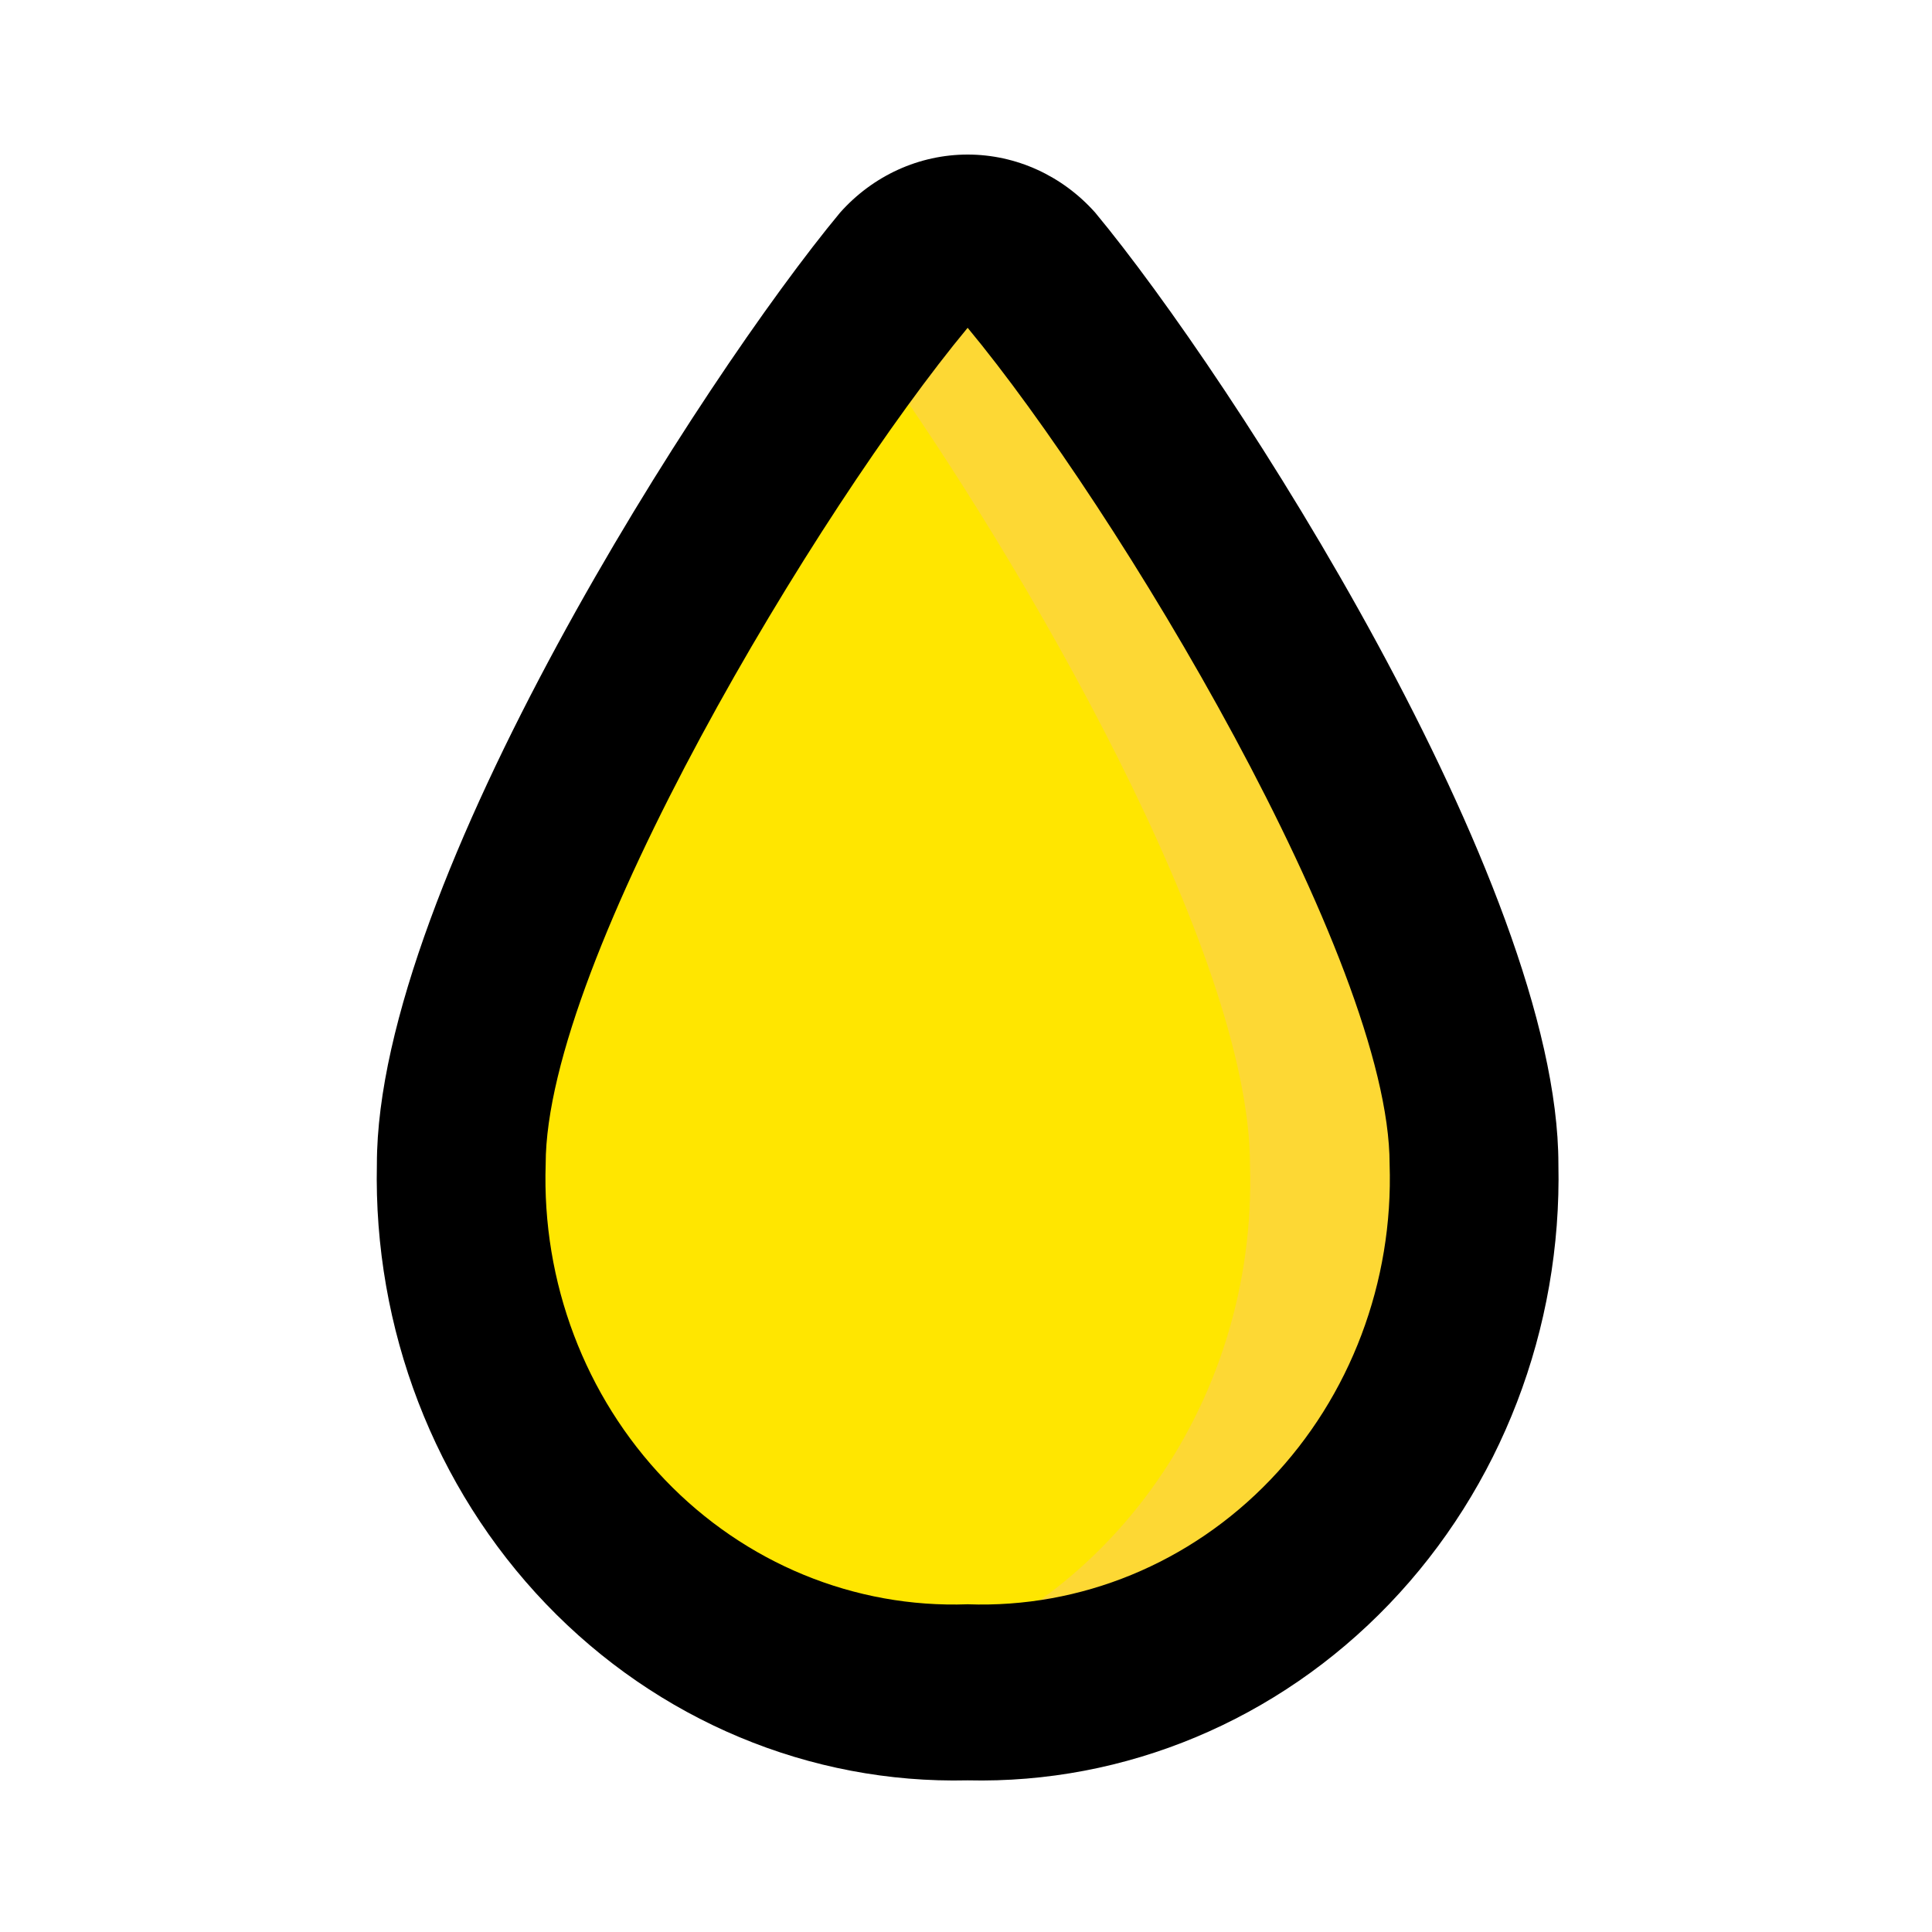
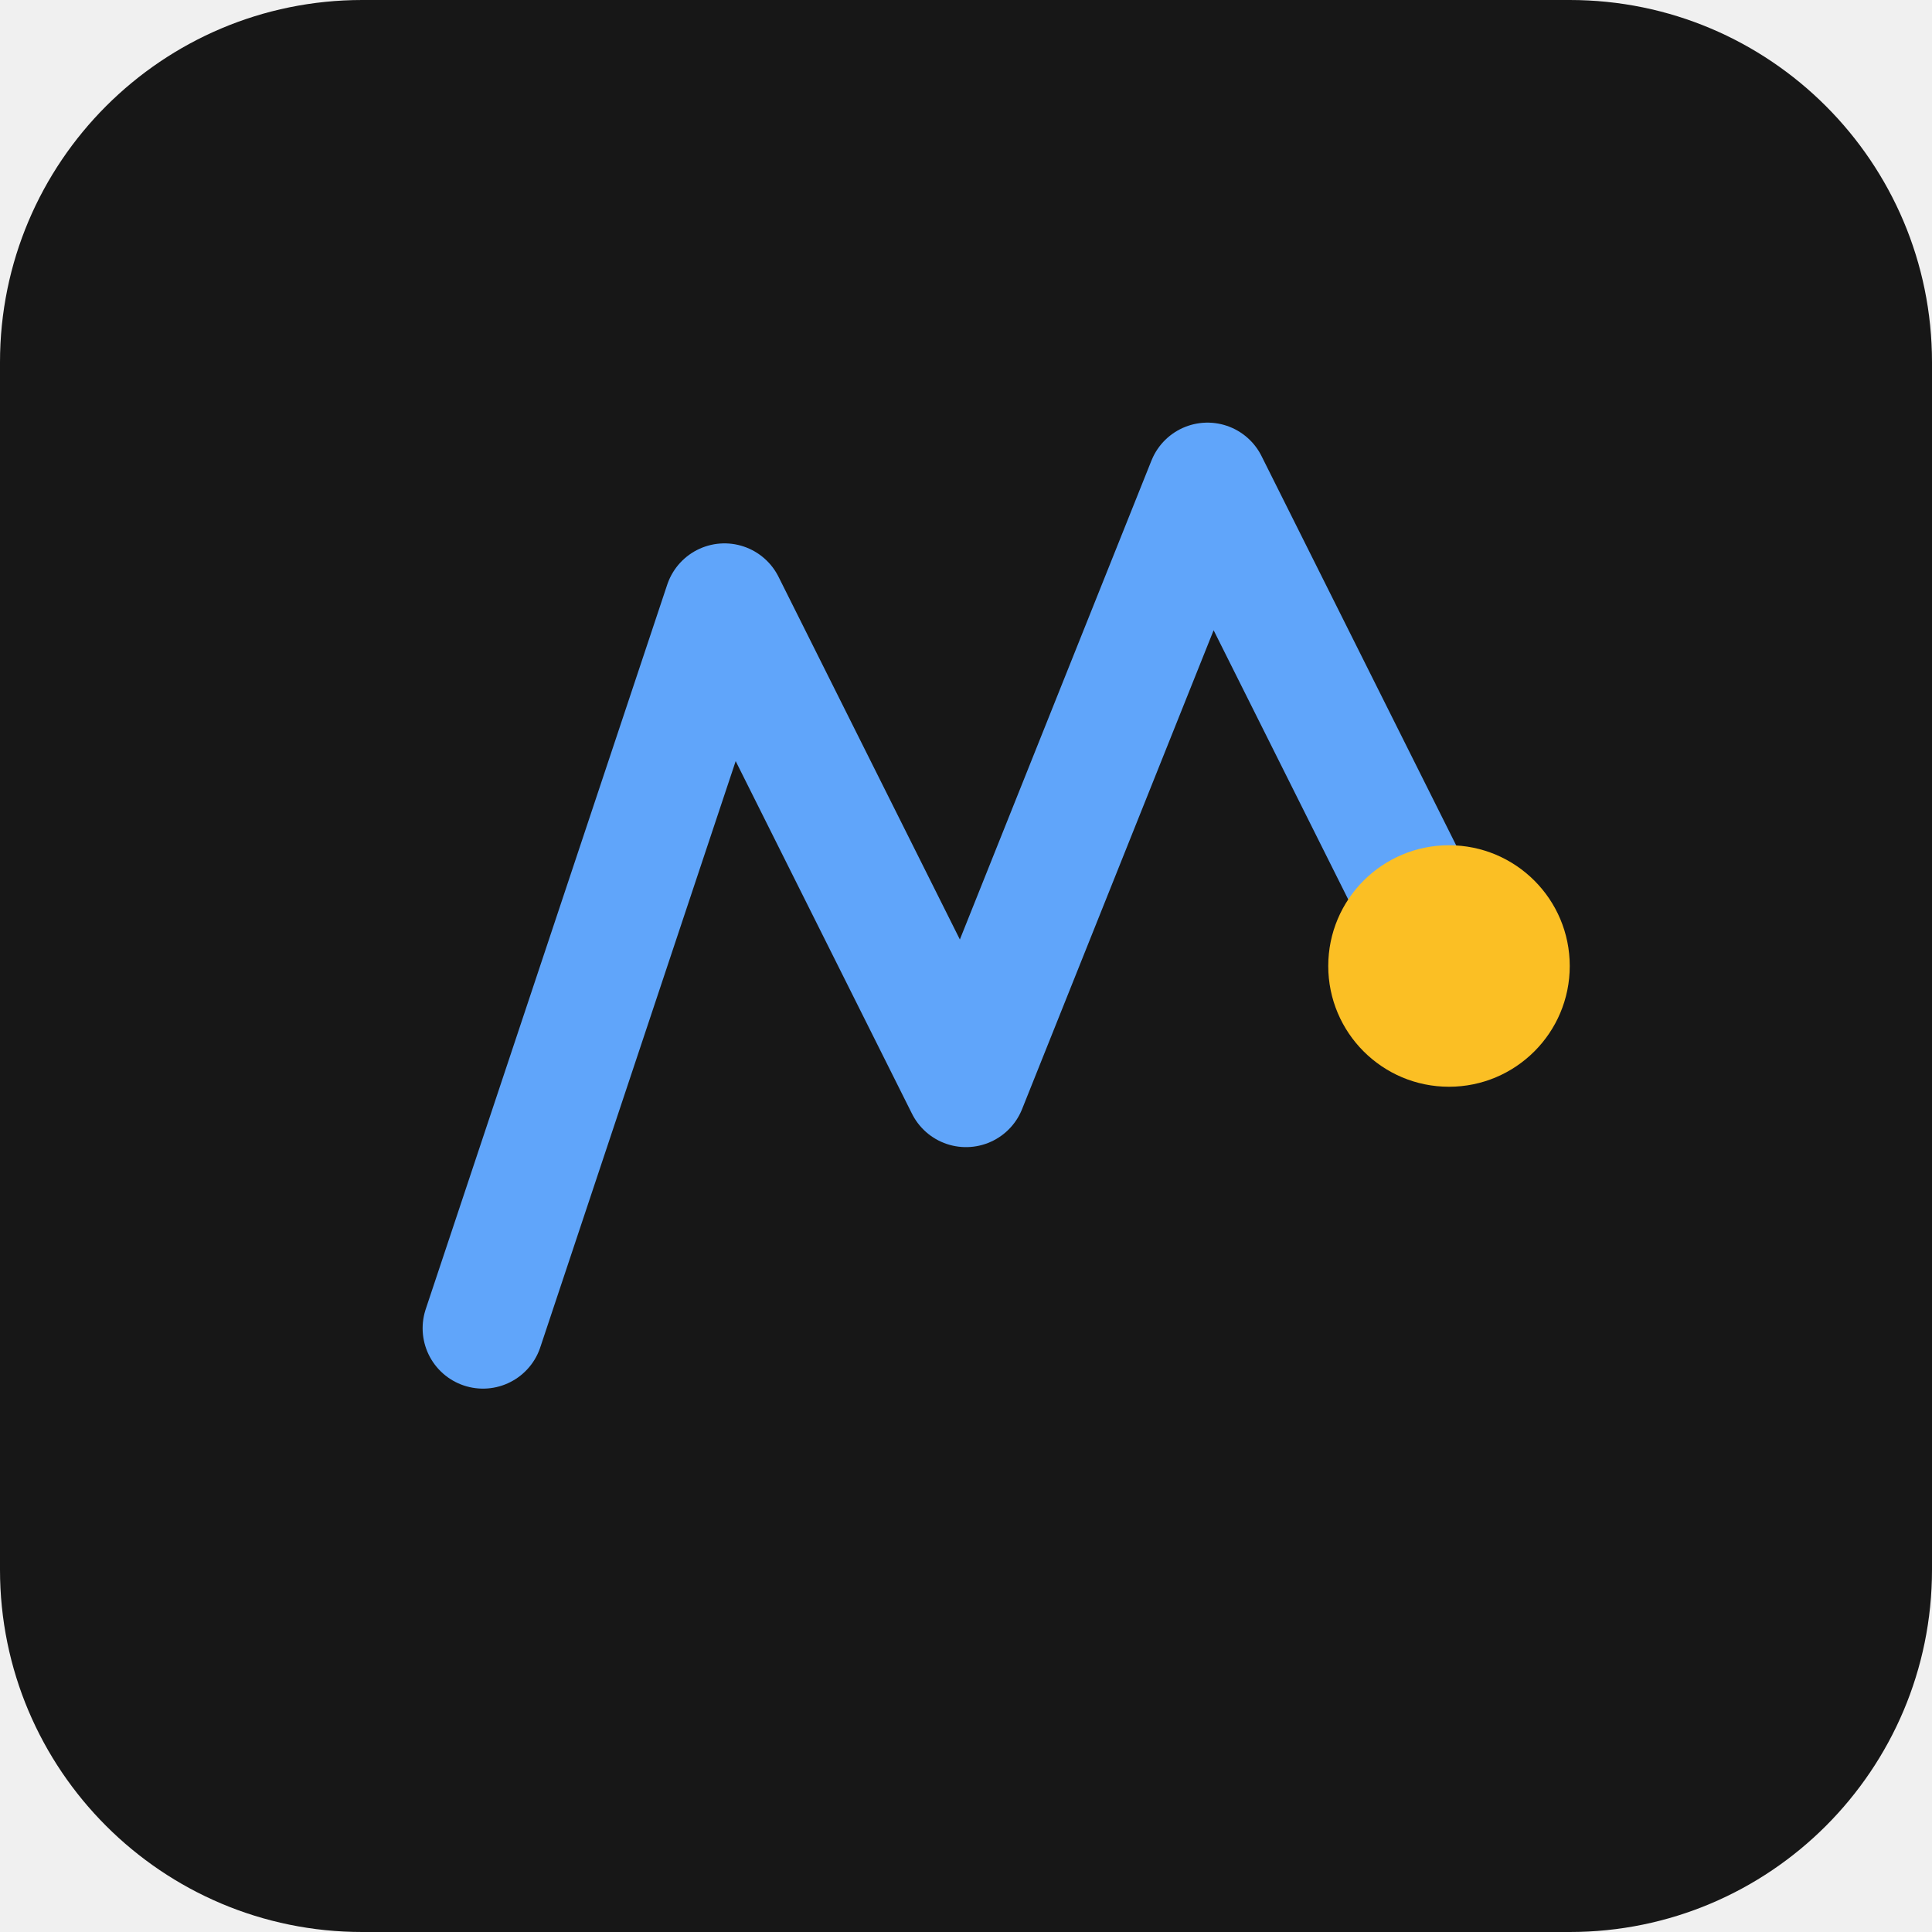
- <svg xmlns="http://www.w3.org/2000/svg" width="200" height="200" viewBox="0 0 200 200" fill="none">
-   <rect width="200" height="200" fill="white" />
-   <path d="M158.121 119.06C158.967 145.91 140.215 169.078 114.705 172.701C111.832 173.174 108.929 173.416 106.021 173.425C101.689 173.441 97.372 172.893 93.17 171.794H93.083C69.578 166.324 53.13 144.176 53.921 119.06C53.921 97.133 77.626 56.722 92.996 35.429C95.427 32.167 97.598 29.358 99.422 27.093C101.072 25.08 103.483 23.921 106.021 23.921C108.559 23.921 110.971 25.08 112.621 27.093C113.315 27.908 114.01 28.814 114.705 29.72C129.553 48.658 158.121 94.959 158.121 119.06Z" fill="#FDD834" />
-   <path d="M129.398 120.588C130.174 145.659 113.986 167.801 90.768 173.426H90.682C67.341 167.945 51.008 145.753 51.793 120.588C51.793 98.618 75.333 58.127 90.596 36.792C105.858 58.127 129.398 98.618 129.398 120.588Z" fill="#FFE600" />
-   <path d="M100.17 184.301C83.841 184.686 68.07 178.089 56.52 166.041C44.971 153.993 38.646 137.543 39.015 120.509C39.015 91.456 72.86 38.992 86.969 22.005C90.378 18.176 95.161 16 100.17 16C105.179 16 109.962 18.176 113.371 22.005C127.48 38.992 161.325 91.456 161.325 120.509C161.694 137.543 155.37 153.993 143.82 166.041C132.27 178.089 116.5 184.686 100.17 184.301ZM100.17 33.934C84.777 52.47 56.488 99.412 56.488 120.509C56.084 132.718 60.556 144.554 68.838 153.193C77.119 161.831 88.466 166.496 100.17 166.075C111.875 166.496 123.222 161.831 131.503 153.193C139.784 144.554 144.256 132.718 143.852 120.509C143.852 99.421 115.573 52.479 100.17 33.934Z" fill="black" />
+ <svg xmlns="http://www.w3.org/2000/svg" viewBox="0 0 32 32">
+   <rect width="32" height="32" rx="6" fill="#171717" />
+   <path d="M8 22 L12 10 L16 18 L20 8 L24 16" stroke="#60a5fa" stroke-width="2" fill="none" stroke-linecap="round" stroke-linejoin="round" />
+   <circle cx="24" cy="16" r="2" fill="#fbbf24" />
</svg>
